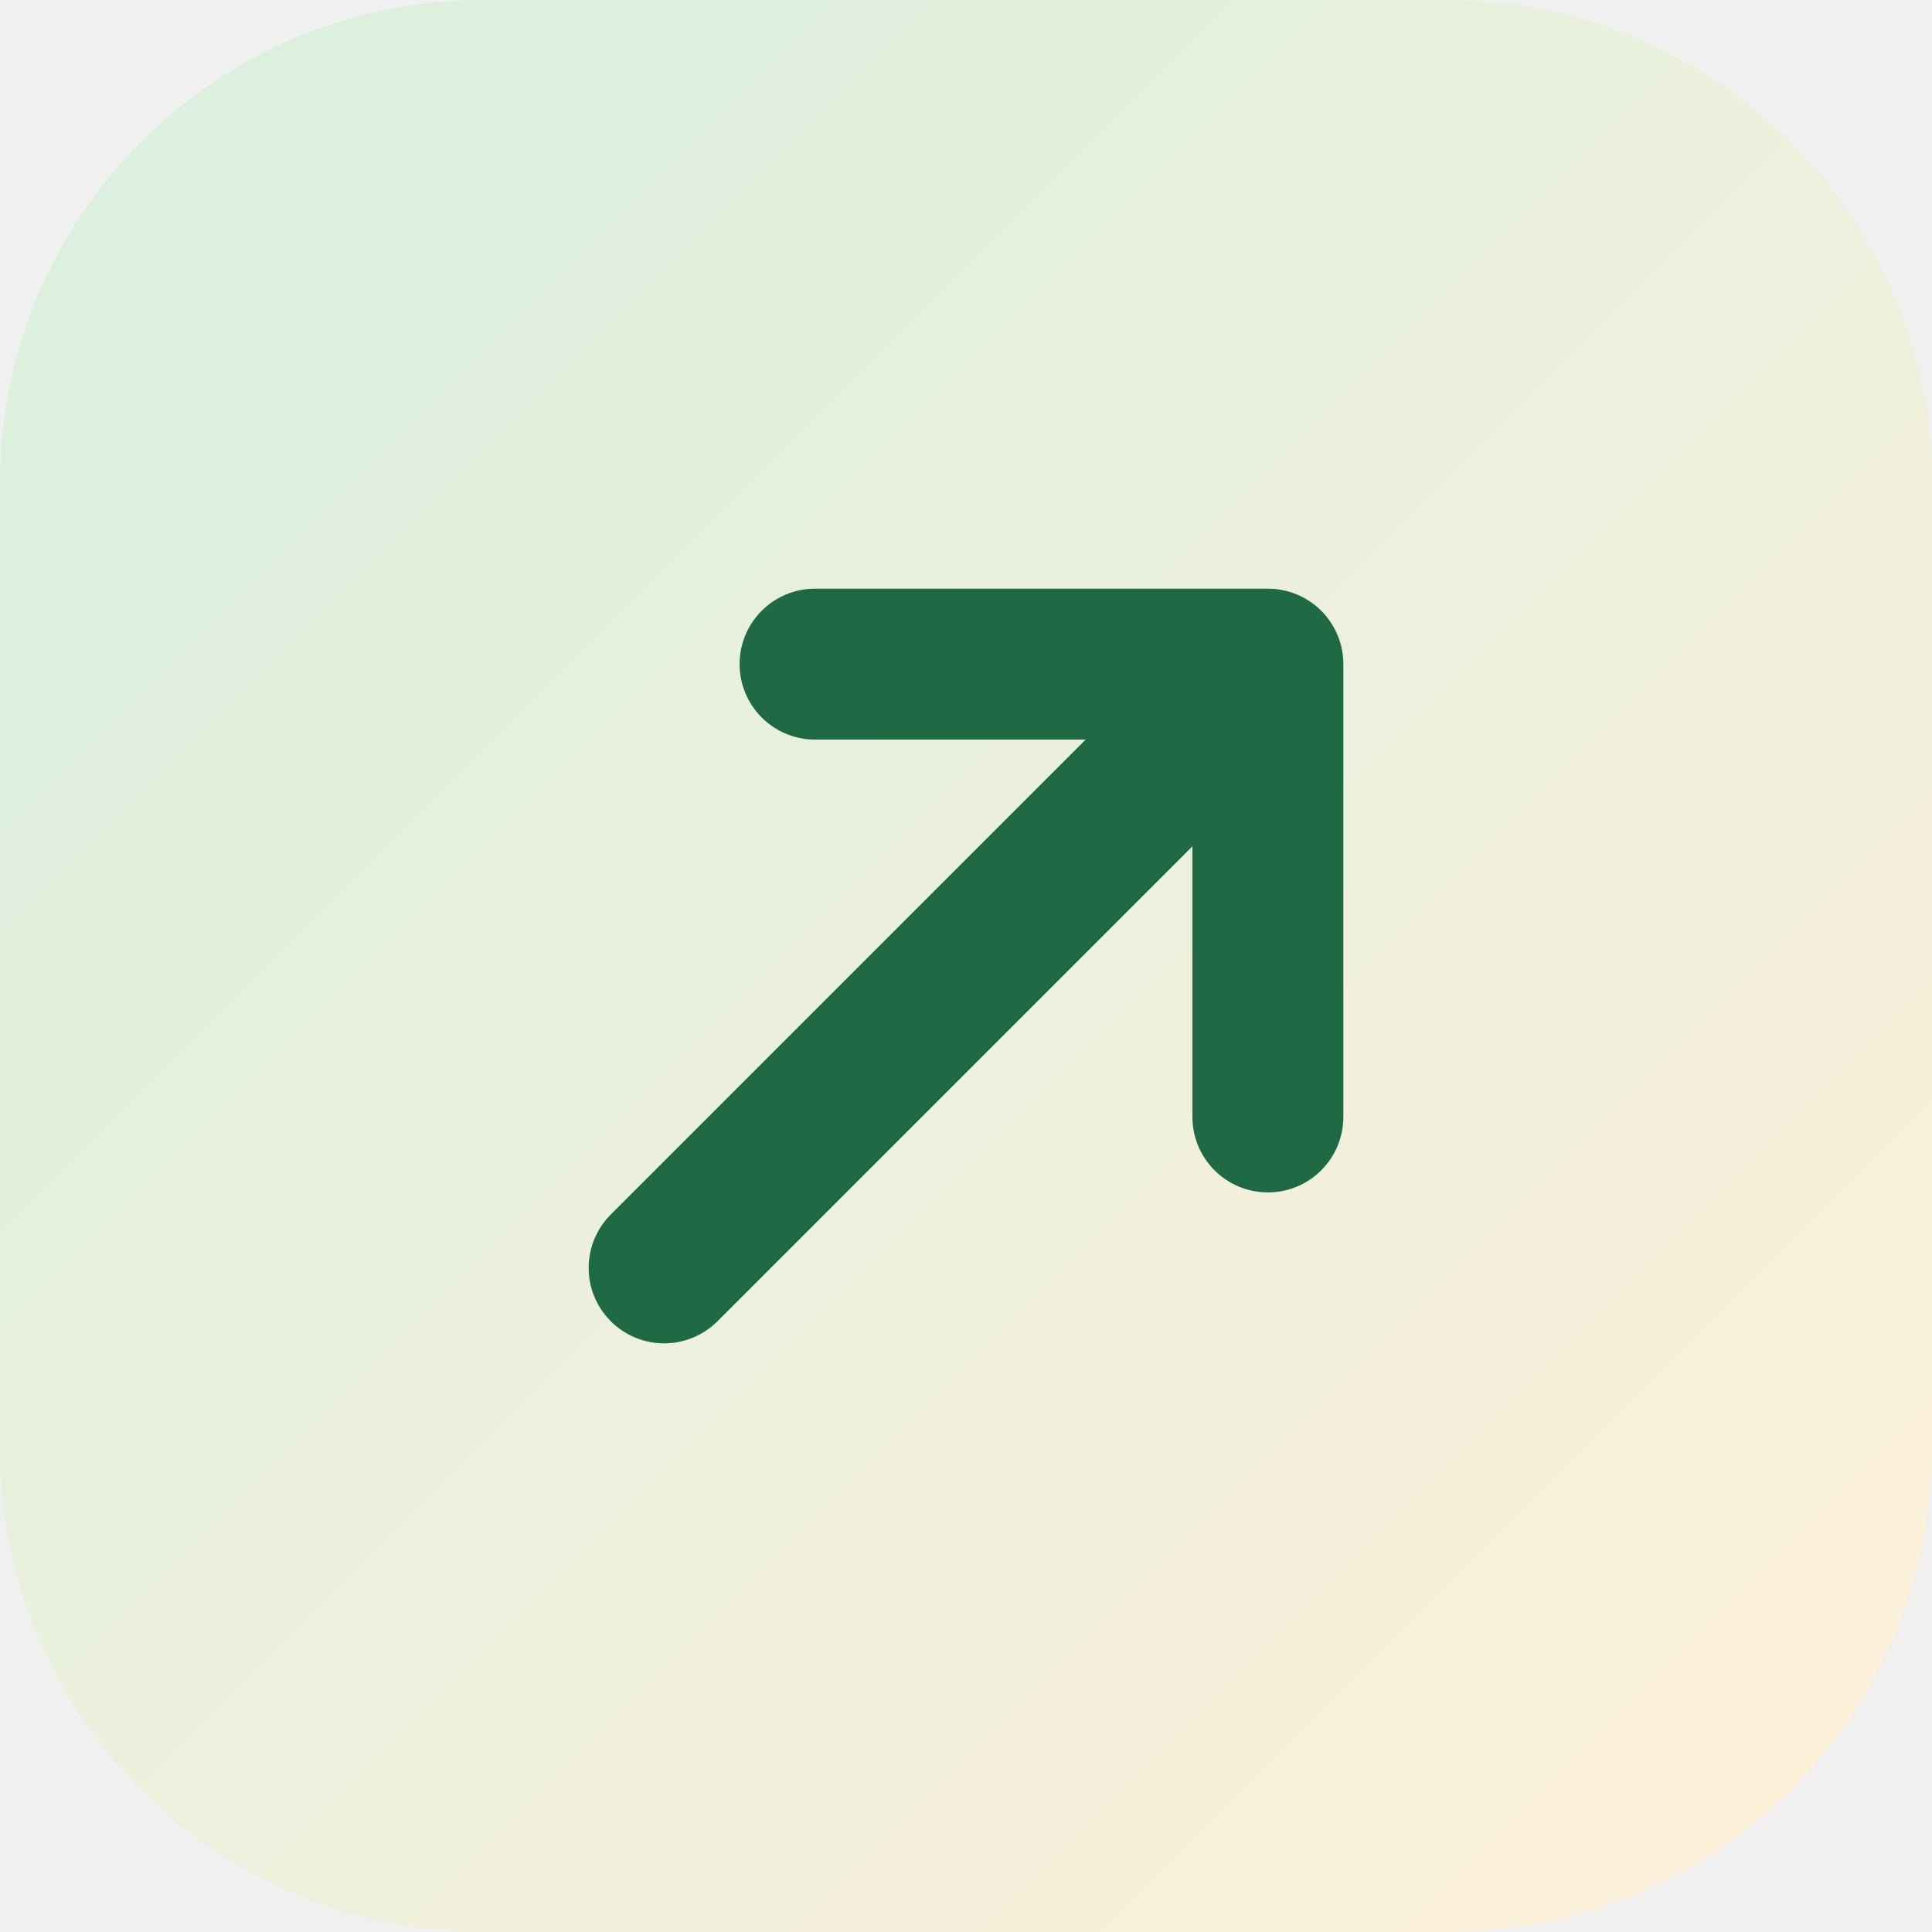
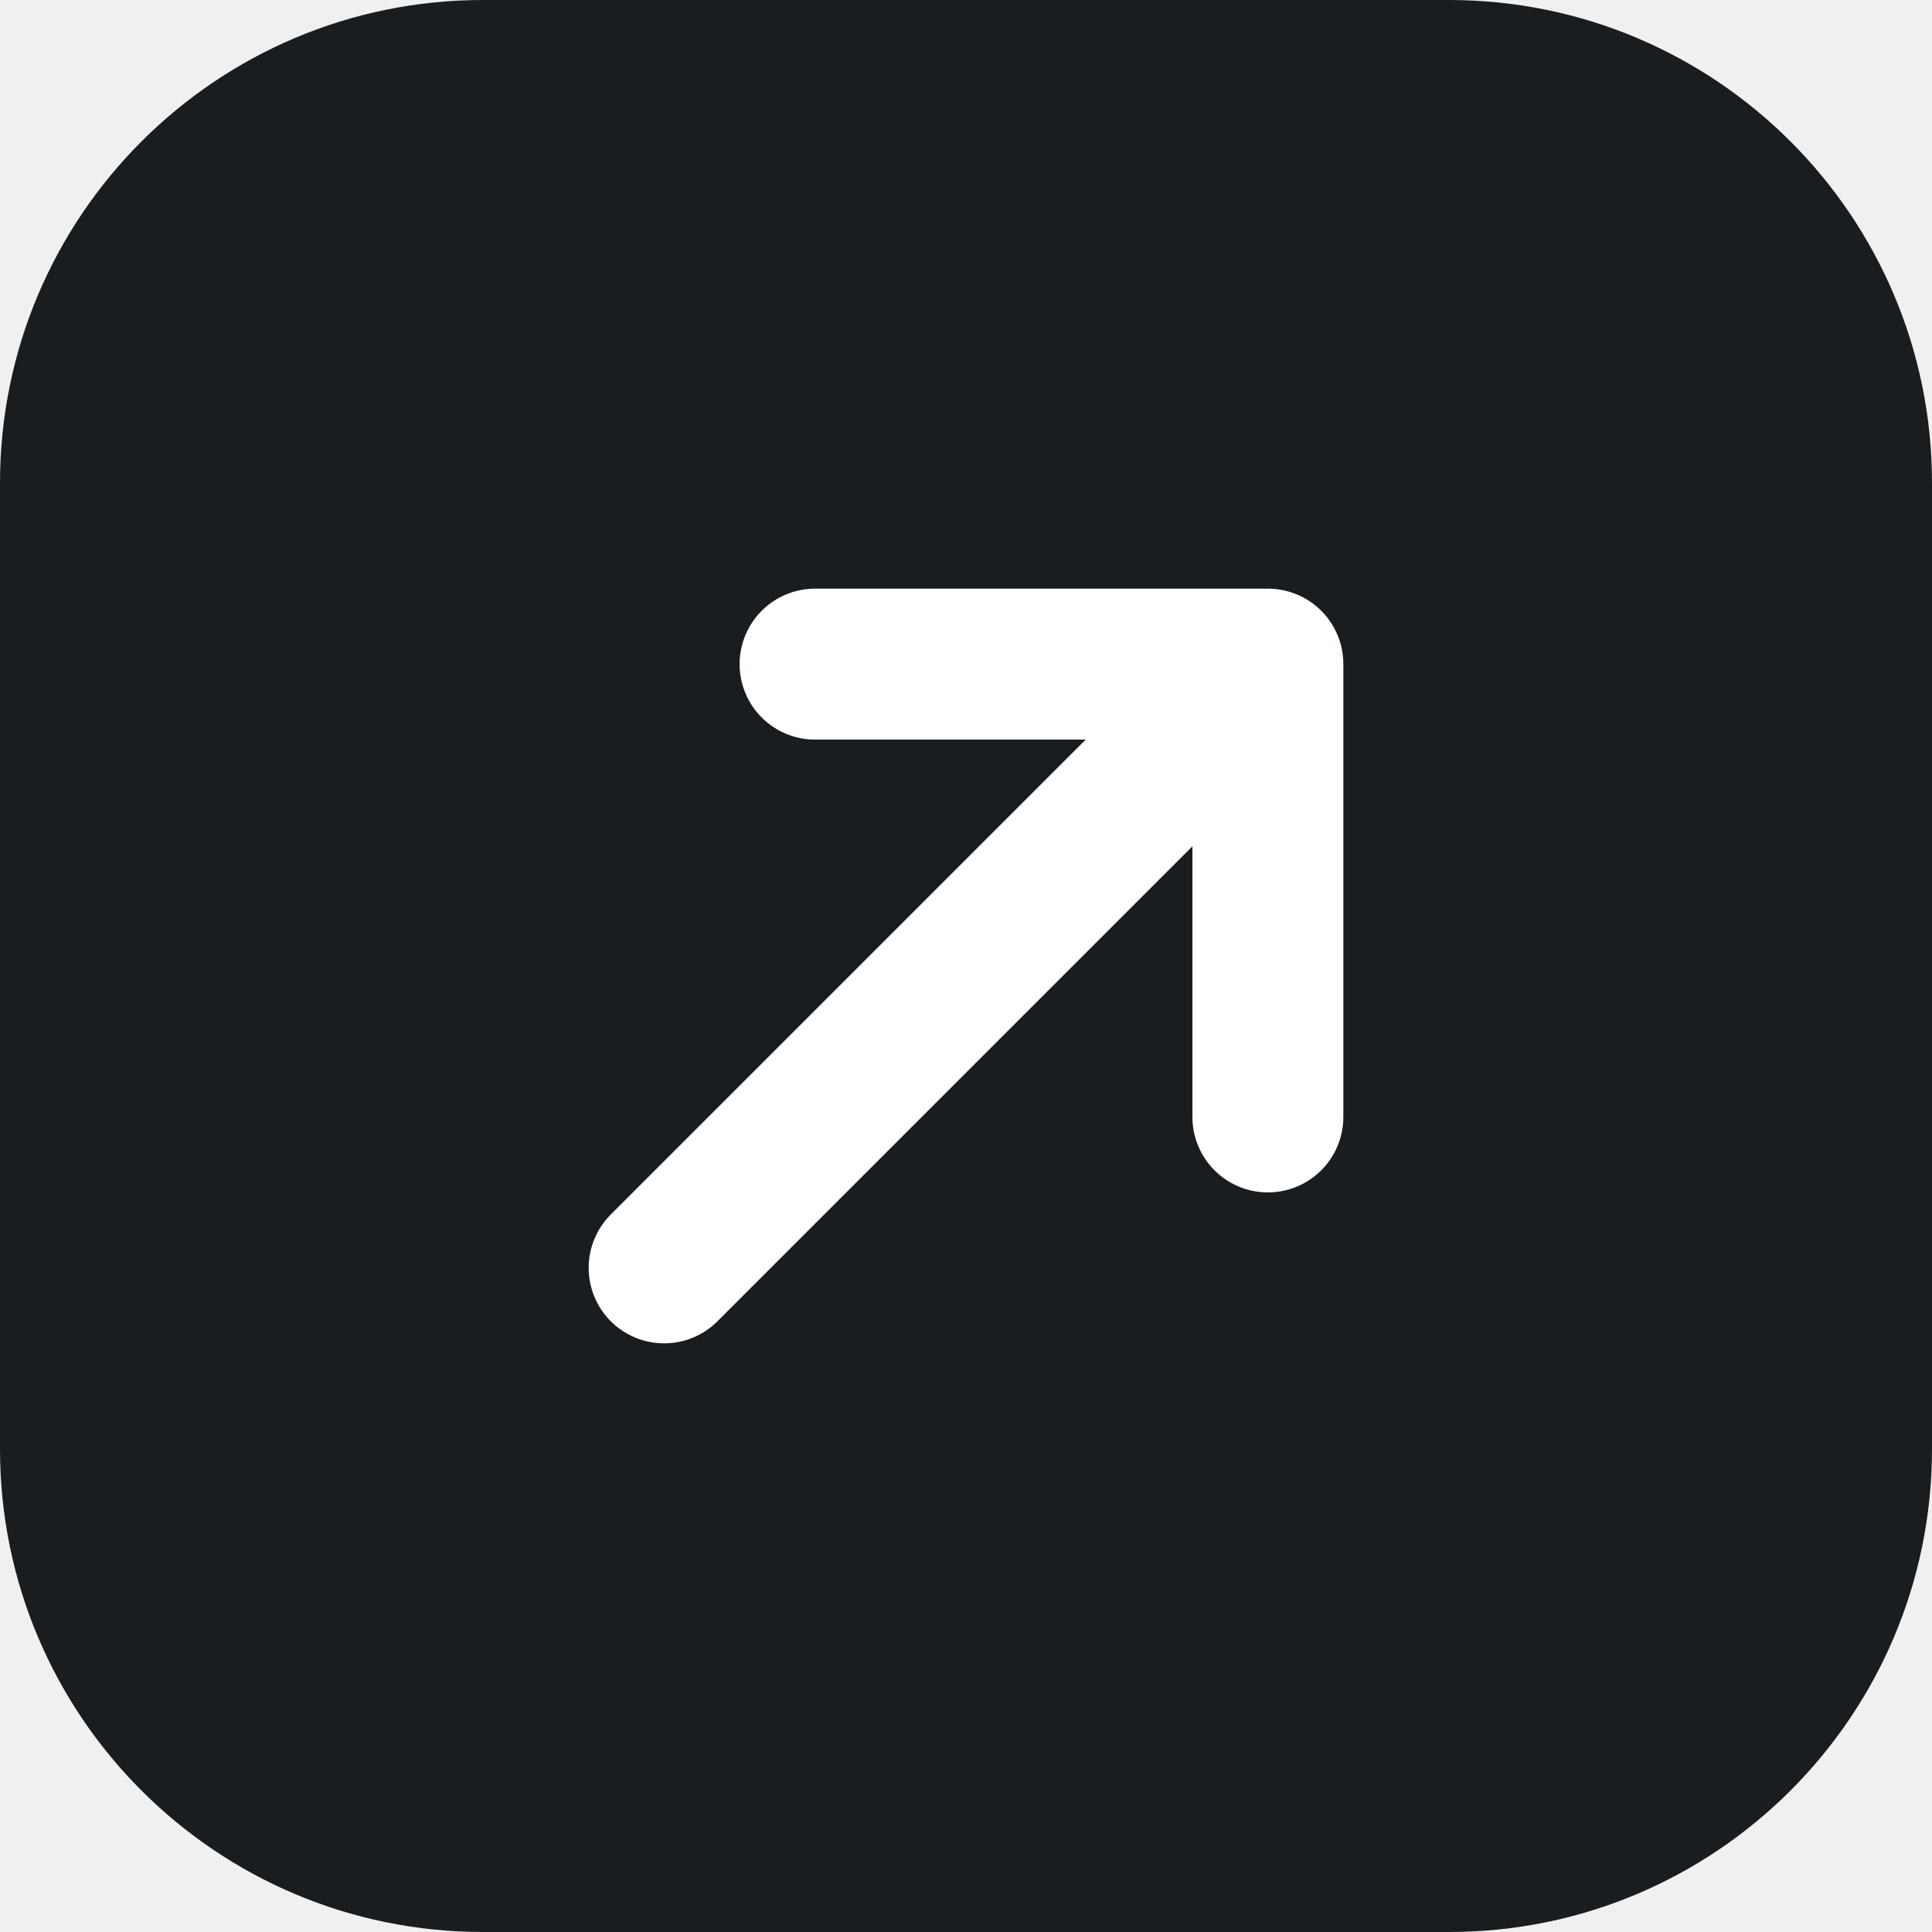
<svg xmlns="http://www.w3.org/2000/svg" viewBox="0 0 64 64">
-   <defs>
-     <linearGradient id="g" x1="0" y1="0" x2="1" y2="1">
-       <stop offset="0" stop-color="#d8f0df" />
-       <stop offset="1" stop-color="#fff0d9" />
-     </linearGradient>
-   </defs>
-   <rect width="64" height="64" rx="16" fill="url(#g)" />
-   <path d="M22 42 42 22M27 22h15v15" fill="none" stroke="#1f6a45" stroke-width="5" stroke-linecap="round" stroke-linejoin="round" />
+   <rect width="64" height="64" rx="16" fill="#1a1d1f" />
+   <path d="M22 42 42 22M27 22h15v15" fill="none" stroke="#fff" stroke-width="5" stroke-linecap="round" stroke-linejoin="round" />
</svg>
